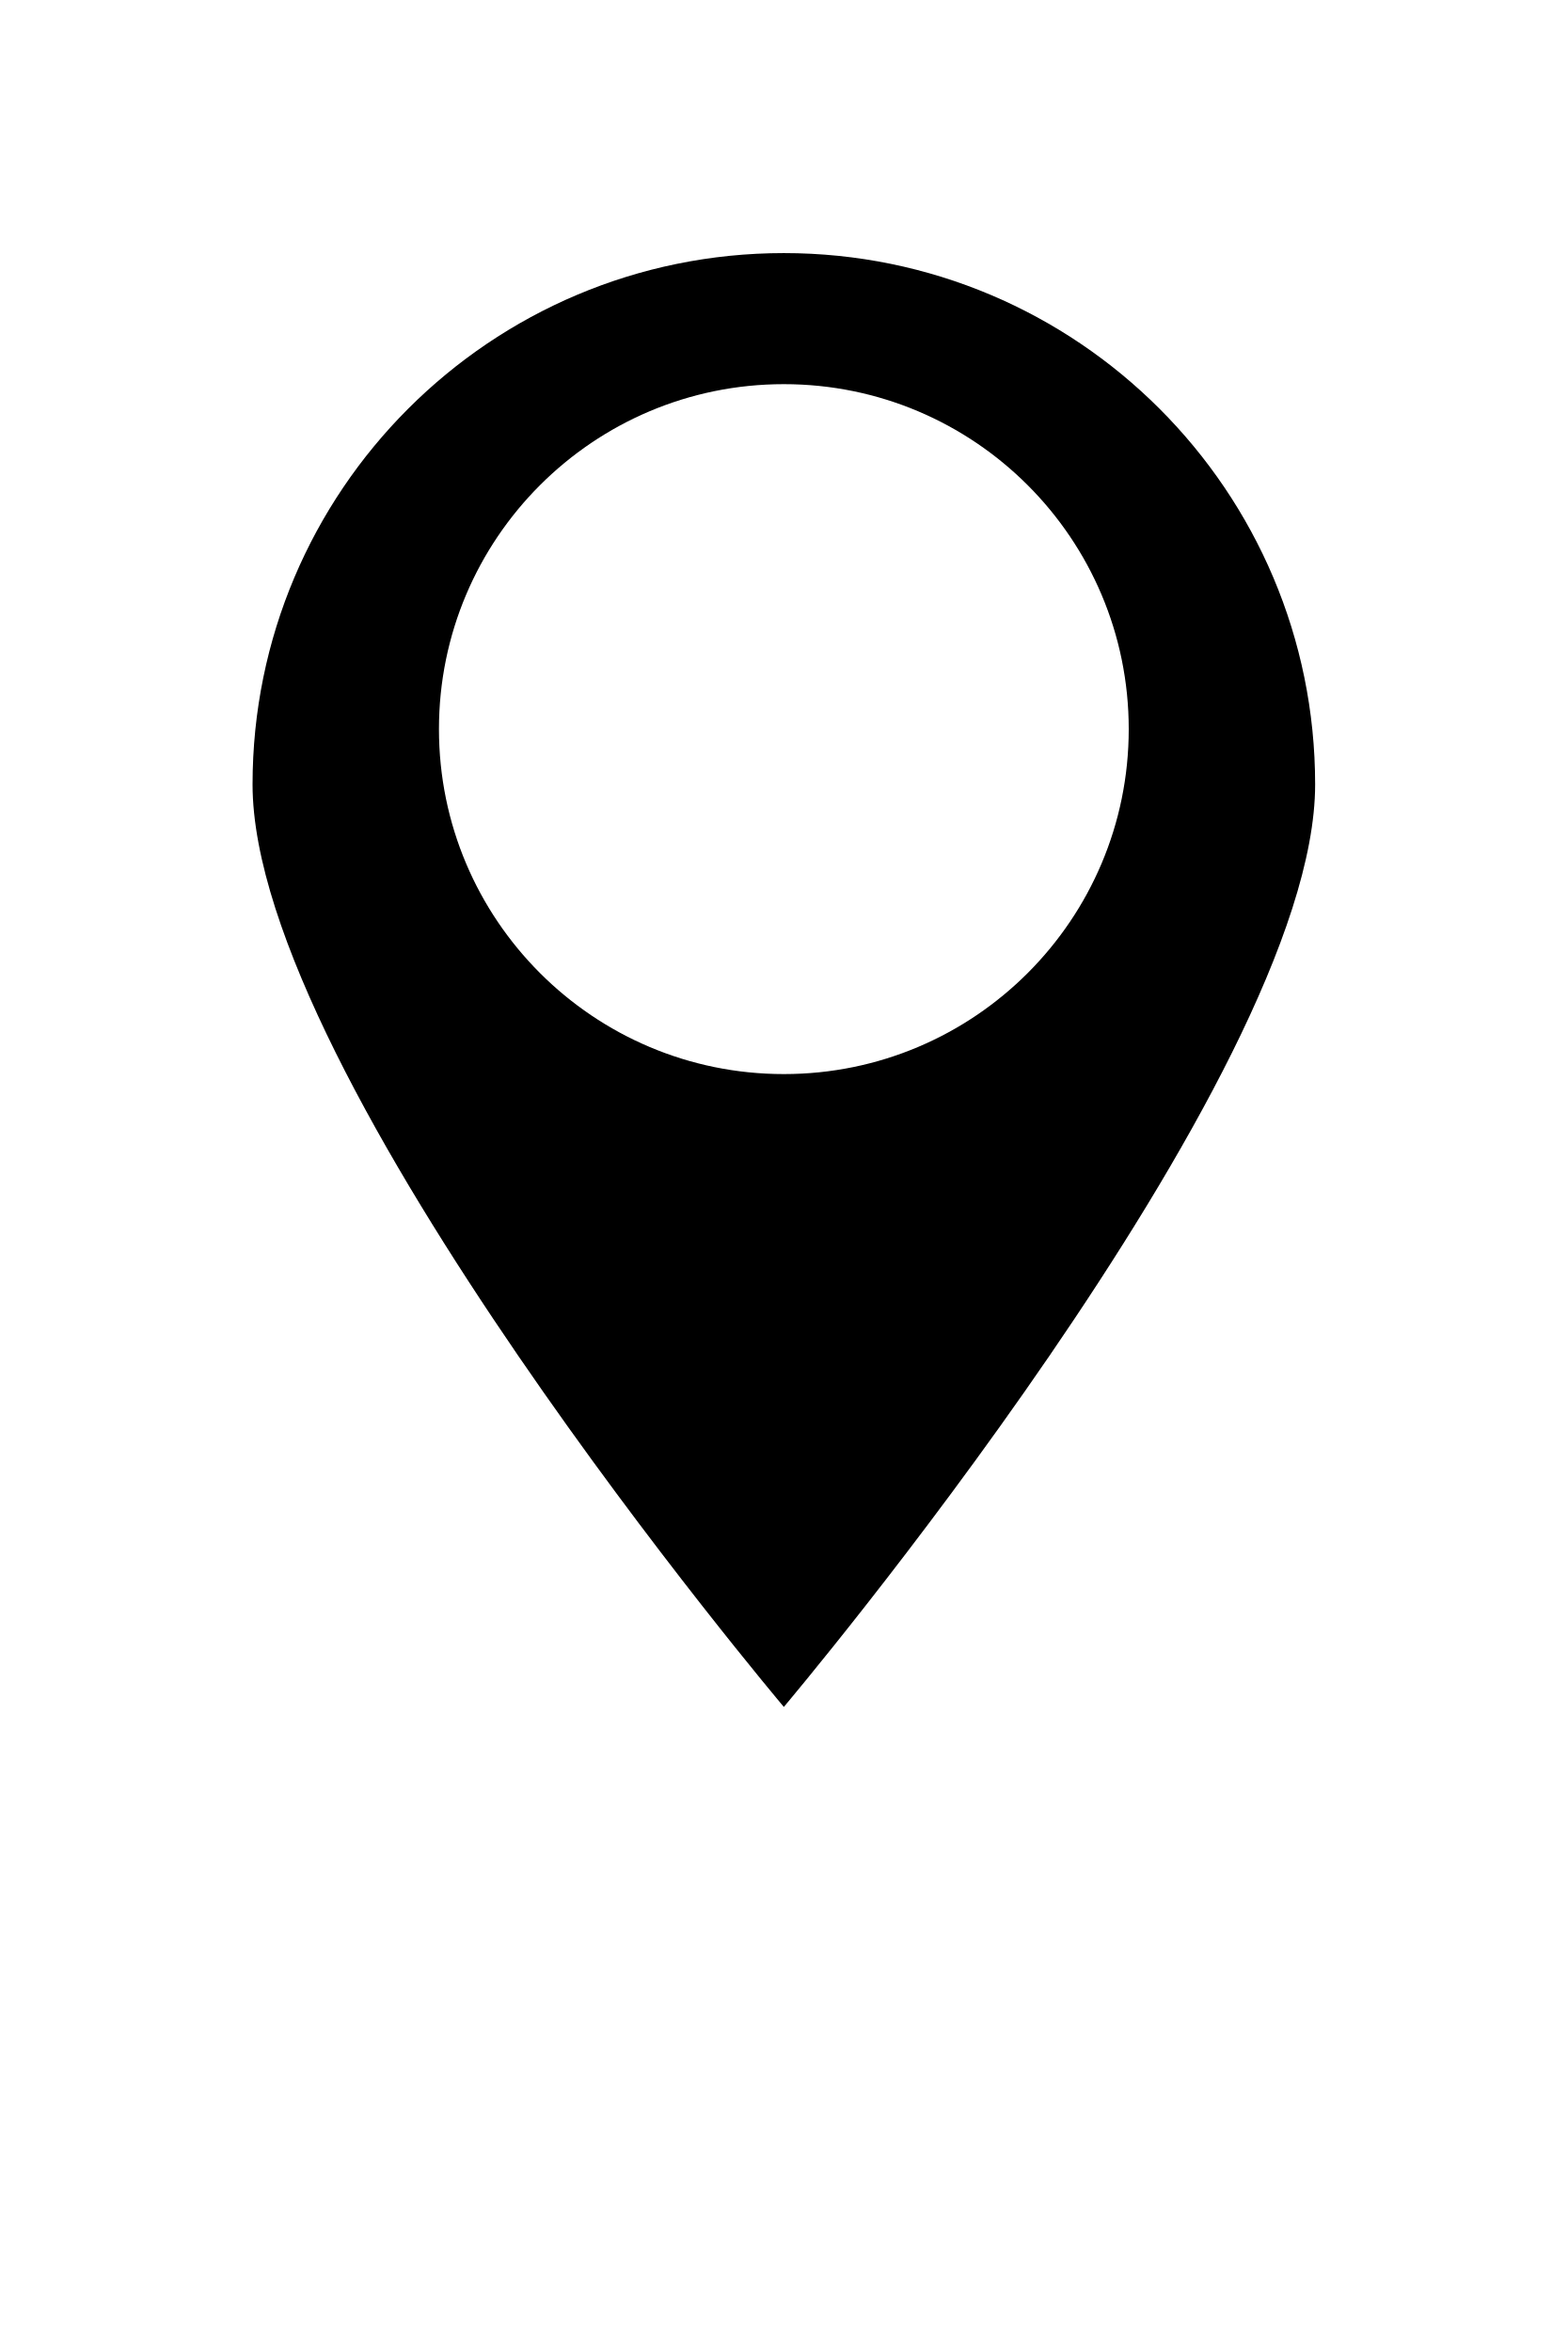
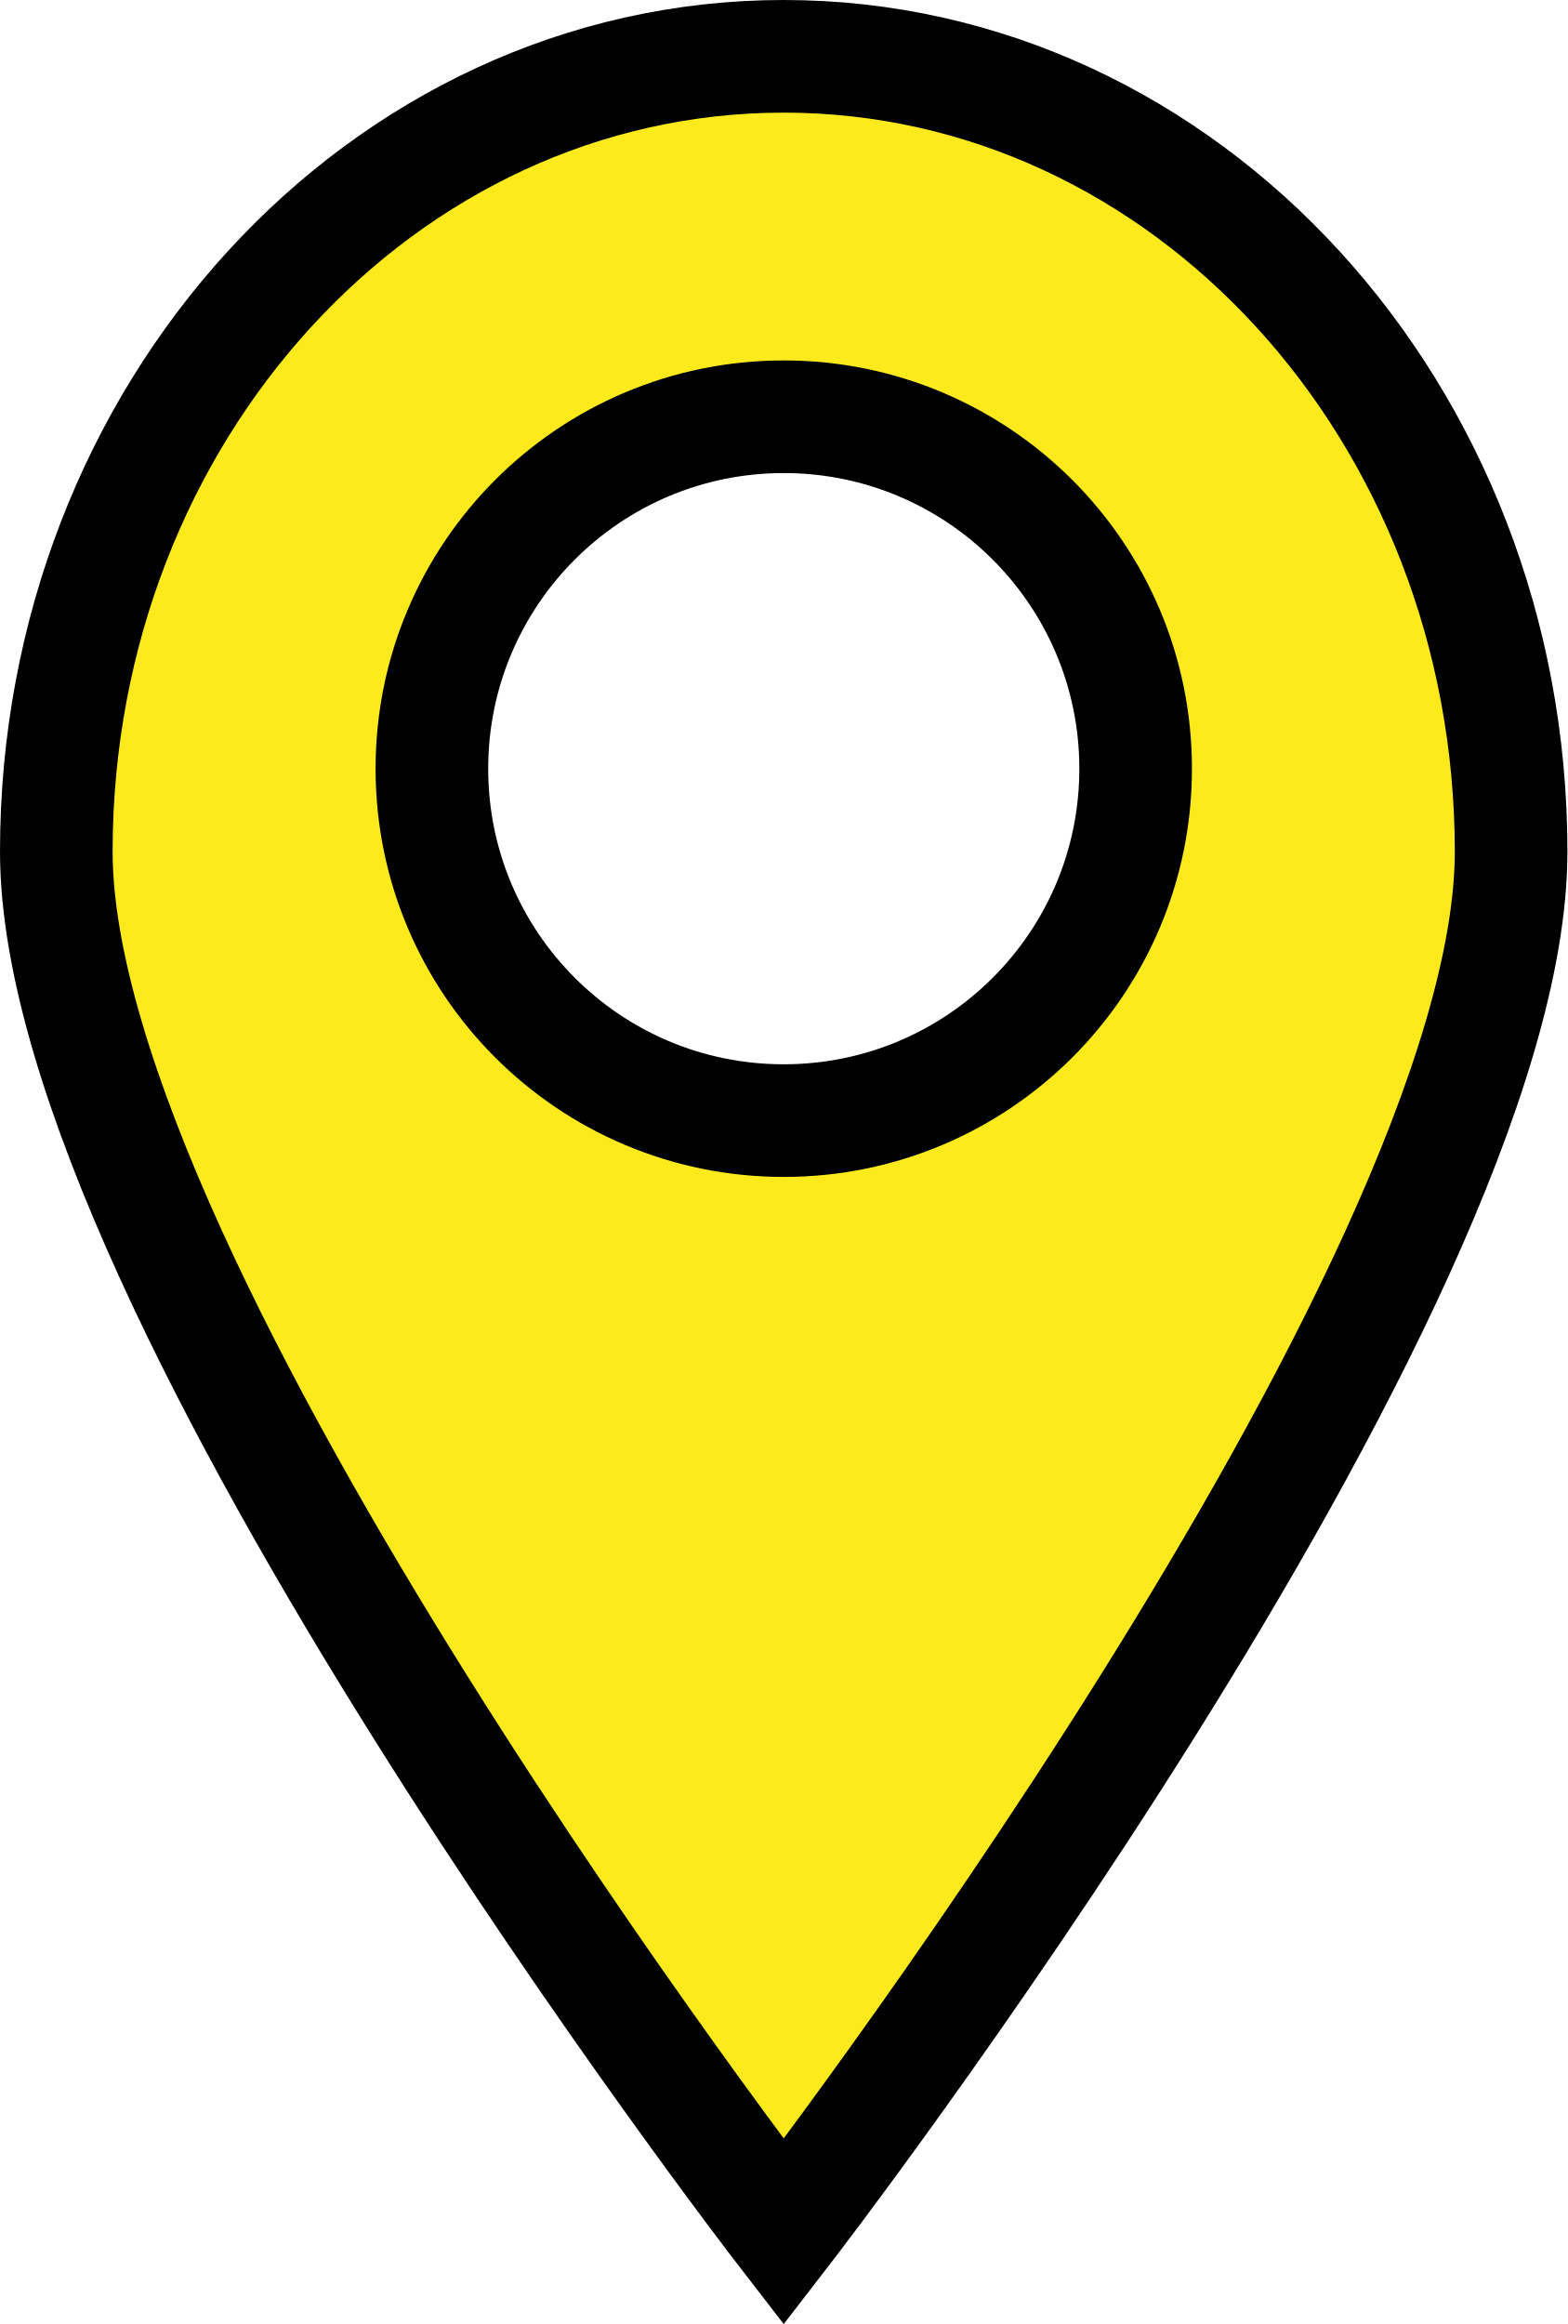
- <svg xmlns="http://www.w3.org/2000/svg" version="1.1" x="0px" y="0px" viewBox="0 0 100 125" height="45" width="30" enable-background="new 0 0 100 100" xml:space="preserve">
-   <path d="M50,3.641c-18.716,0-33.89,15.171-33.89,33.889c0,18.716,33.89,58.83,33.89,58.83s33.89-40.113,33.89-58.83   C83.89,18.813,68.718,3.641,50,3.641z M50,56c-12.15,0-22-9.85-22-22s9.85-22,22-22s22,9.85,22,22S62.15,56,50,56z" />
+ <svg xmlns="http://www.w3.org/2000/svg" version="1.1" id="Layer_1" x="0px" y="0px" width="13.918px" height="20.633px" viewBox="8.041 8.592 13.918 20.633" enable-background="new 8.041 8.592 13.918 20.633" xml:space="preserve">
+   <path fill="#FCEA1D" stroke="#000000" stroke-miterlimit="10" d="M15,9.092c-3.567,0-6.459,3.161-6.459,7.06  C8.541,20.051,15,28.408,15,28.408s6.459-8.357,6.459-12.256C21.459,12.253,18.566,9.092,15,9.092z M15,18.541  c-1.726,0-3.124-1.398-3.124-3.124s1.398-3.125,3.124-3.125s3.125,1.399,3.125,3.125S16.726,18.541,15,18.541z" />
</svg>
